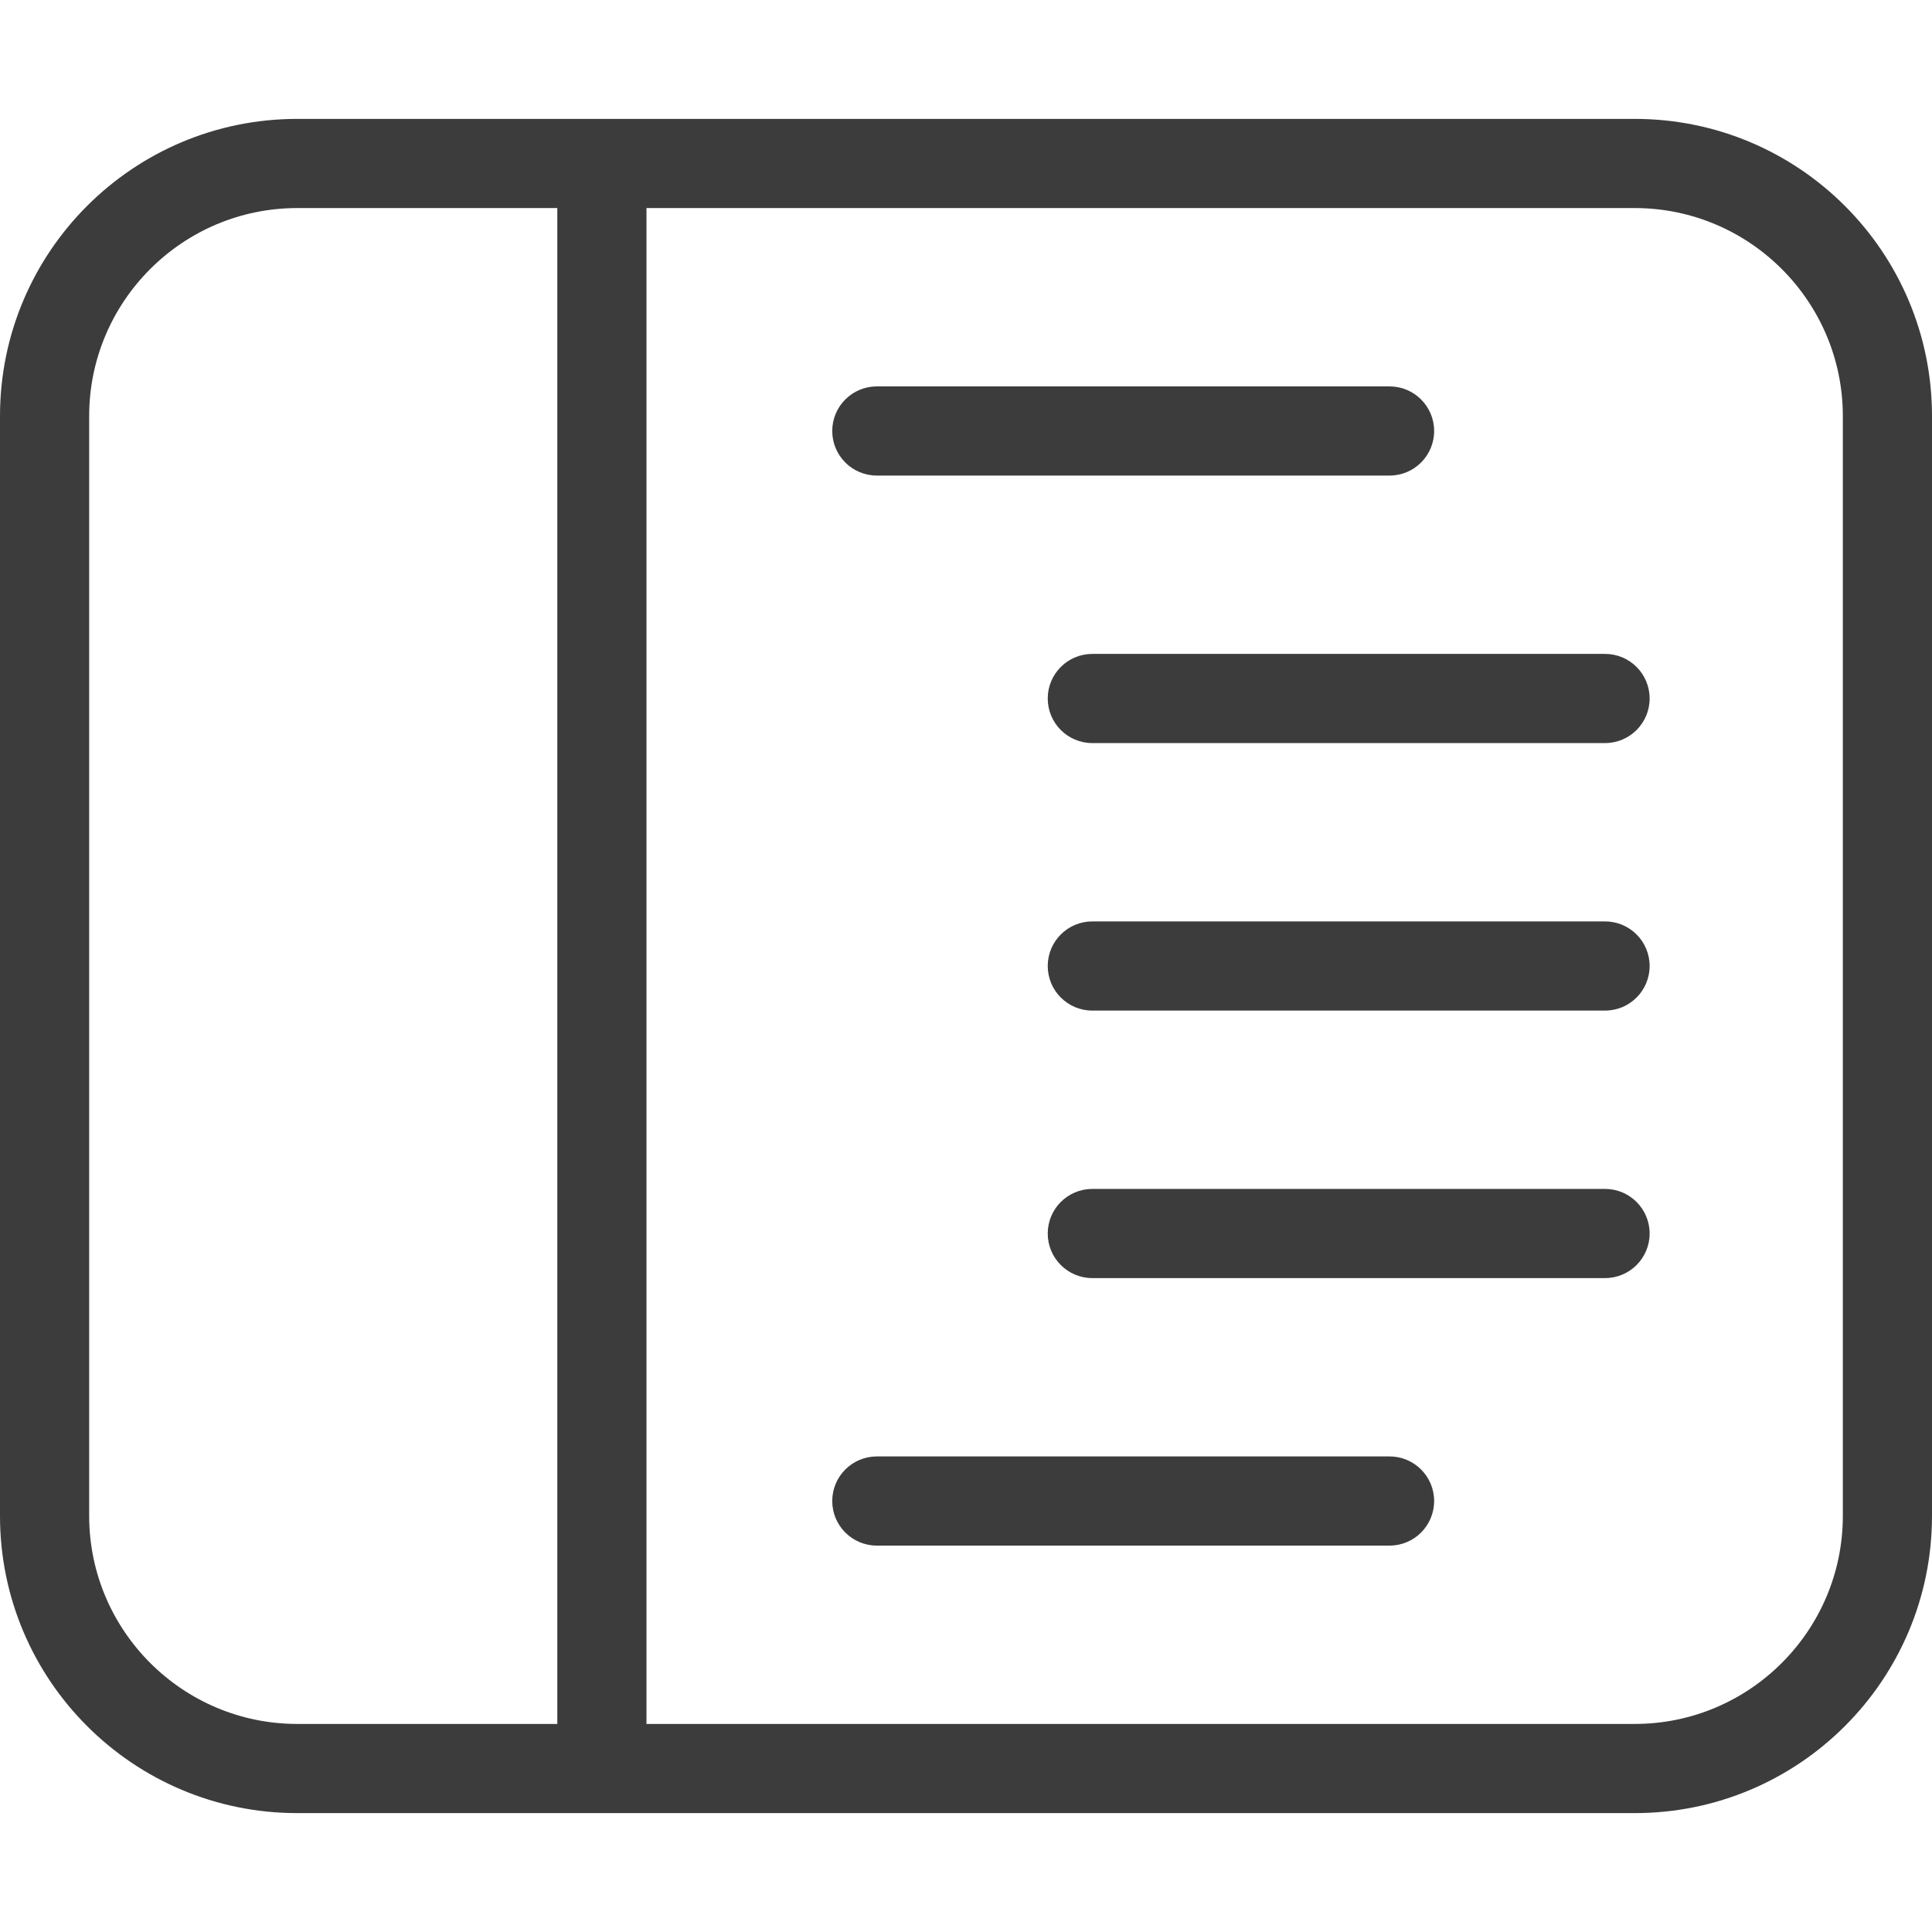
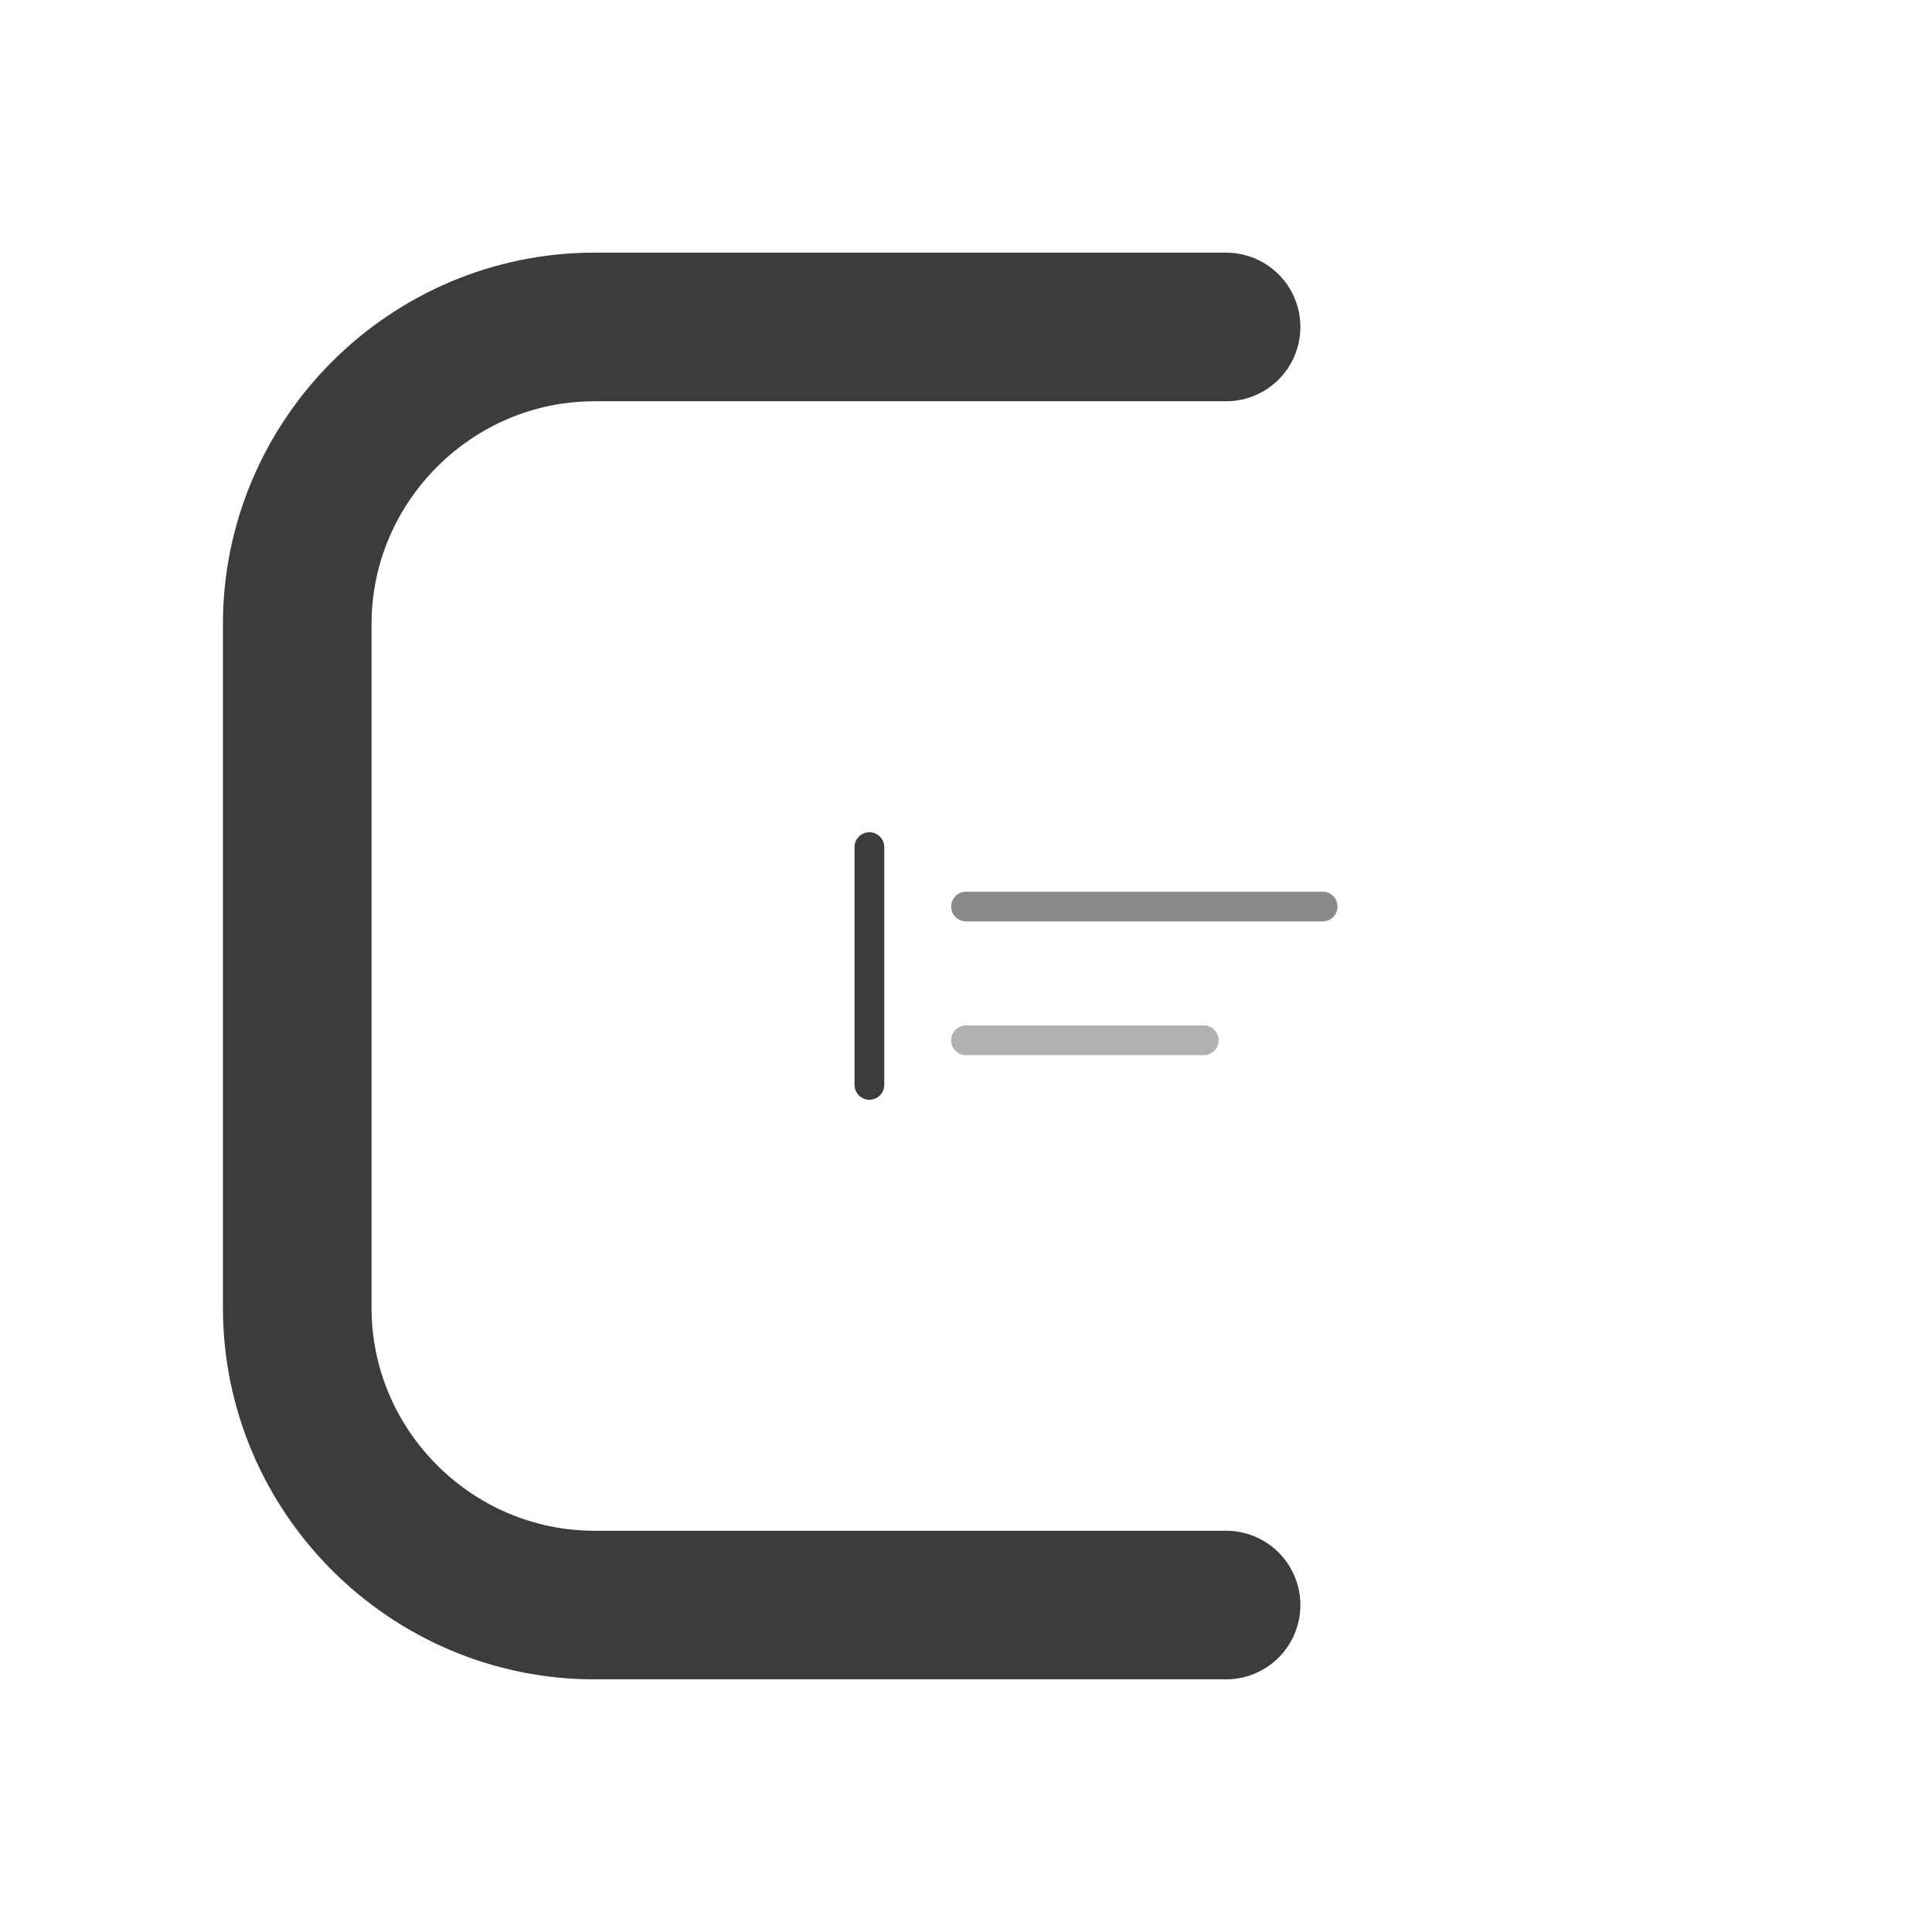
<svg xmlns="http://www.w3.org/2000/svg" width="260" height="260" viewBox="0 0 260 260" fill="none">
-   <path d="M220 16H40C17.909 16 0 33.909 0 56V204C0 226.091 17.909 244 40 244H220C242.091 244 260 226.091 260 204V56C260 33.909 242.091 16 220 16ZM12 204V56C12 40.561 24.561 28 40 28H75V232H40C24.561 232 12 219.439 12 204ZM248 204C248 219.439 235.439 232 220 232H87V28H220C235.439 28 248 40.561 248 56V204ZM112 58C112 54.686 114.686 52 118 52H187C190.314 52 193 54.686 193 58C193 61.314 190.314 64 187 64H118C114.686 64 112 61.314 112 58ZM193 202C193 205.314 190.314 208 187 208H118C114.686 208 112 205.314 112 202C112 198.686 114.686 196 118 196H187C190.314 196 193 198.686 193 202ZM222 94C222 97.314 219.314 100 216 100H147C143.686 100 141 97.314 141 94C141 90.686 143.686 88 147 88H216C219.314 88 222 90.686 222 94ZM222 130C222 133.314 219.314 136 216 136H147C143.686 136 141 133.314 141 130C141 126.686 143.686 124 147 124H216C219.314 124 222 126.686 222 130ZM222 166C222 169.314 219.314 172 216 172H147C143.686 172 141 169.314 141 166C141 162.686 143.686 160 147 160H216C219.314 160 222 162.686 222 166Z" fill="#3C3C3C" />
+   <path d="M 165 44 L 80 44 C 58 44, 40 62, 40 84 L 40 176 C 40 198, 58 216, 80 216 L 165 216" fill="none" stroke="#3C3C3C" stroke-width="20" stroke-linecap="round" stroke-linejoin="round" />
+   <rect x="115" y="112" width="4" height="36" rx="2" fill="#3C3C3C" />
+   <rect x="128" y="120" width="52" height="4" rx="2" fill="#3C3C3C" opacity="0.6" />
+   <rect x="128" y="138" width="36" height="4" rx="2" fill="#3C3C3C" opacity="0.4" />
</svg>
